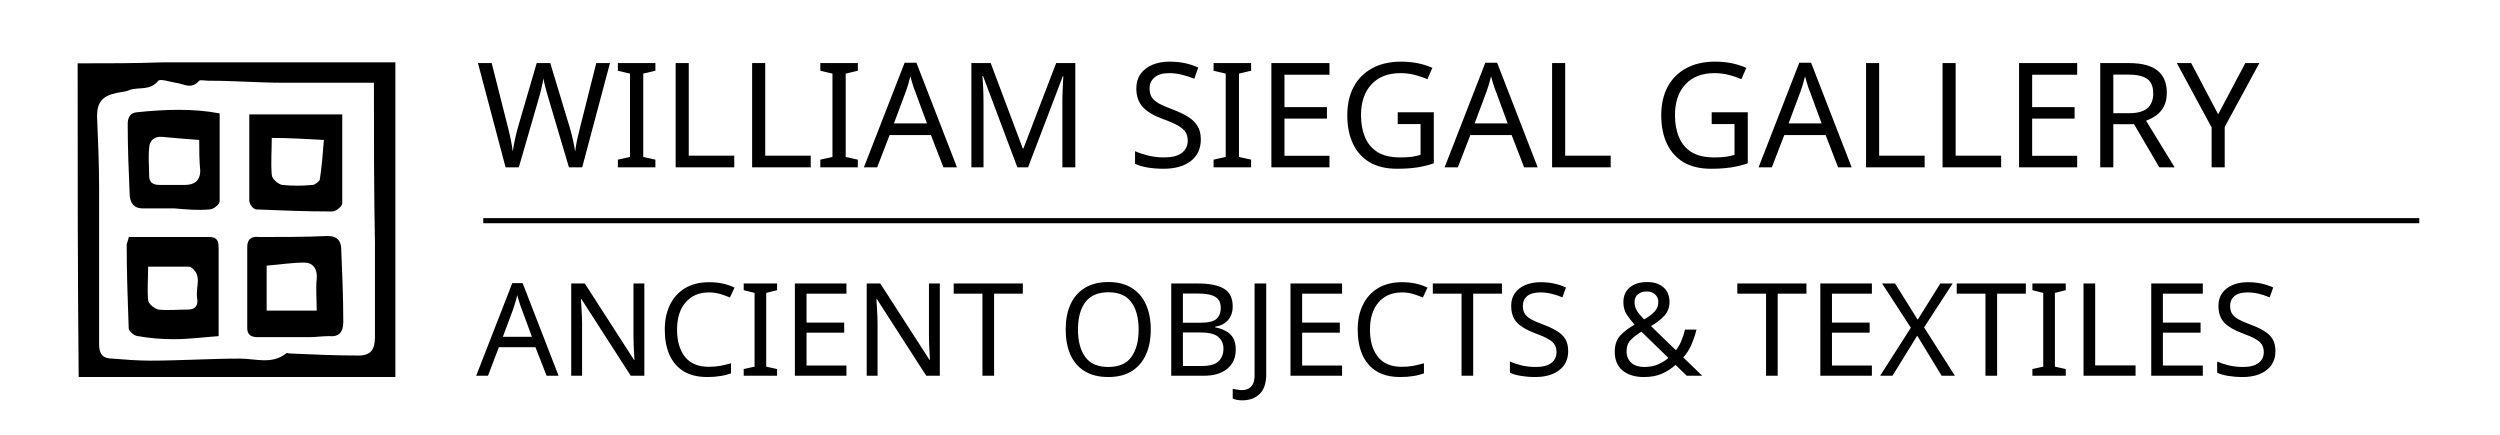
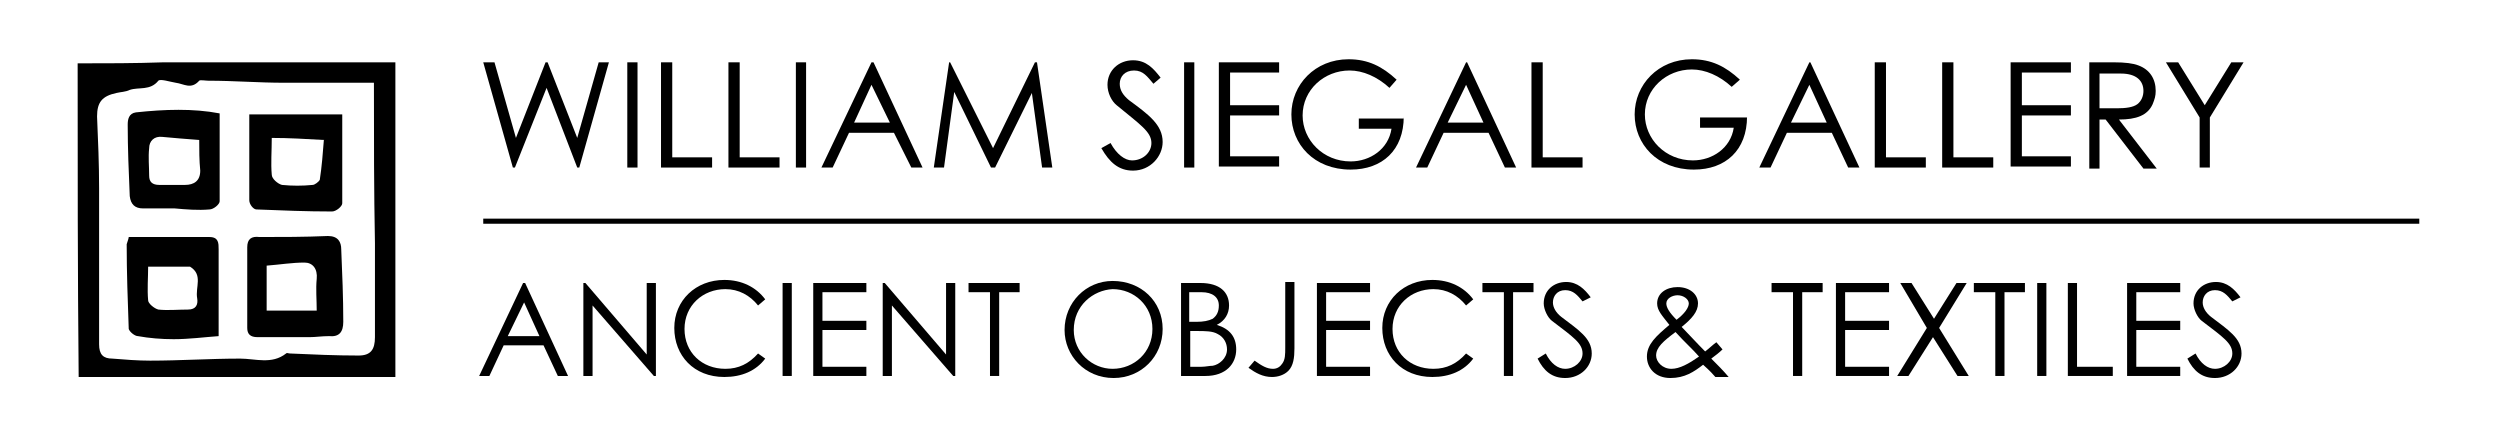
<svg xmlns="http://www.w3.org/2000/svg" version="1.1" id="Layer_1" x="0px" y="0px" viewBox="0 0 244.7 42.5" style="enable-background:new 0 0 244.7 42.5;" xml:space="preserve">
  <style type="text/css">
- 	.st0{font-family:'CenturyGothicPro';}
- 	.st1{font-size:14.288px;}
- 	.st2{font-size:12.646px;}
- 	.st3{fill:none;stroke:#000000;stroke-width:0.5;}
+ 	.st0{enable-background:new    ;}
</style>
  <path d="M7.6,6.2c2.8,0,5.6,0,8.4-0.1c7.1,0,14.1,0,21.2,0c0.5,0,0.9,0,1.5,0c0,10.3,0,20.5,0,30.8c-10.4,0-20.7,0-31,0  C7.6,26.7,7.6,16.5,7.6,6.2z M36.6,8.1c-3,0-5.9,0-8.8,0c-2.5,0-4.9-0.2-7.4-0.2c-0.3,0-0.8-0.1-0.9,0c-0.8,0.9-1.5,0.3-2.3,0.2  c-0.6-0.1-1.5-0.4-1.7-0.2c-0.8,1-1.9,0.6-2.8,0.9C12.3,9,11.8,9,11.4,9.1C10,9.4,9.5,10,9.5,11.4c0.1,2.3,0.2,4.7,0.2,7  c0,5.1,0,10.2,0,15.3c0,1,0.4,1.4,1.3,1.4c1.2,0.1,2.5,0.2,3.7,0.2c2.9,0,5.9-0.2,8.8-0.2c1.5,0,3.1,0.6,4.5-0.5  c0.1-0.1,0.2,0,0.4,0c2.2,0.1,4.5,0.2,6.7,0.2c1.2,0,1.6-0.6,1.6-1.8c0-3.1,0-6.1,0-9.2C36.6,18.7,36.6,13.6,36.6,8.1z" />
-   <path d="M12.6,23.2c2.7,0,5.3,0,7.9,0c0.9,0,0.9,0.6,0.9,1.2c0,2.8,0,5.6,0,8.5c-1.4,0.1-2.9,0.3-4.4,0.3c-1.2,0-2.4-0.1-3.5-0.3  c-0.3,0-0.8-0.4-0.9-0.7c-0.1-2.8-0.2-5.5-0.2-8.3C12.5,23.6,12.6,23.3,12.6,23.2z M14.5,26.1c0,1.1-0.1,2.2,0,3.3  c0,0.3,0.6,0.8,1,0.9c0.9,0.1,1.9,0,2.9,0c0.8,0,1-0.5,0.9-1.1c-0.2-1.1,0.6-2.3-0.7-3.1c-0.1,0-0.2,0-0.2,0  C17.2,26.1,16,26.1,14.5,26.1z" />
-   <path d="M30.3,33c-1.7,0-3.4,0-5.1,0c-0.7,0-1-0.3-1-0.9c0-2.6,0-5.2,0-7.9c0-0.8,0.4-1.1,1.2-1c2.2,0,4.4,0,6.7-0.1  c1,0,1.3,0.6,1.3,1.3c0.1,2.4,0.2,4.7,0.2,7.1c0,1-0.4,1.5-1.4,1.4C31.5,32.9,30.9,33,30.3,33z M26.1,26c0,1.6,0,2.9,0,4.4  c1.7,0,3.2,0,4.9,0c0-1.1-0.1-2.1,0-3.1c0.1-1-0.4-1.6-1.2-1.6C28.6,25.7,27.4,25.9,26.1,26z" />
+   <path d="M12.6,23.2c2.7,0,5.3,0,7.9,0c0.9,0,0.9,0.6,0.9,1.2c0,2.8,0,5.6,0,8.5C20,33,18.5,33.2,17,33.2c-1.2,0-2.4-0.1-3.5-0.3  c-0.3,0-0.8-0.4-0.9-0.7c-0.1-2.8-0.2-5.5-0.2-8.3C12.5,23.6,12.6,23.3,12.6,23.2z M14.5,26.1c0,1.1-0.1,2.2,0,3.3  c0,0.3,0.6,0.8,1,0.9c0.9,0.1,1.9,0,2.9,0c0.8,0,1-0.5,0.9-1.1c-0.2-1.1,0.6-2.3-0.7-3.1c-0.1,0-0.2,0-0.2,0  C17.2,26.1,16,26.1,14.5,26.1z" />
+   <path d="M30.3,33c-1.7,0-3.4,0-5.1,0c-0.7,0-1-0.3-1-0.9c0-2.6,0-5.2,0-7.9c0-0.8,0.4-1.1,1.2-1c2.2,0,4.4,0,6.7-0.1  c1,0,1.3,0.6,1.3,1.3c0.1,2.4,0.2,4.7,0.2,7.1c0,1-0.4,1.5-1.4,1.4C31.5,32.9,30.9,33,30.3,33z M26.1,26c0,1.6,0,2.9,0,4.4  c1.7,0,3.2,0,4.9,0c0-1.1-0.1-2.1,0-3.1s-0.4-1.6-1.2-1.6C28.6,25.7,27.4,25.9,26.1,26z" />
  <path d="M24.4,11.2c3.1,0,6,0,9.1,0c0,3,0,5.9,0,8.7c0,0.3-0.6,0.8-1,0.8c-2.5,0-4.9-0.1-7.4-0.2c-0.3,0-0.7-0.5-0.7-0.9  C24.4,16.9,24.4,14.1,24.4,11.2z M26.6,13.5c0,1.3-0.1,2.5,0,3.6c0,0.4,0.6,0.9,1,1c1,0.1,2,0.1,3,0c0.2,0,0.6-0.3,0.7-0.5  c0.2-1.3,0.3-2.6,0.4-3.9C29.9,13.6,28.3,13.5,26.6,13.5z" />
  <path d="M21.5,11.1c0,2.9,0,5.8,0,8.6c0,0.3-0.6,0.8-1,0.8c-1.1,0.1-2.3,0-3.4-0.1c-1,0-2.1,0-3.1,0c-0.8,0-1.2-0.4-1.3-1.2  c-0.1-2.3-0.2-4.7-0.2-7c0-0.5,0.1-1.1,0.8-1.2C16.1,10.7,18.9,10.6,21.5,11.1z M19.5,13.7c-1.4-0.1-2.5-0.2-3.6-0.3  c-0.8-0.1-1.3,0.4-1.3,1.1c-0.1,0.9,0,1.8,0,2.7c0,0.6,0.3,0.9,1,0.9c0.8,0,1.7,0,2.5,0c0.9,0,1.5-0.4,1.5-1.4  C19.5,15.7,19.5,14.7,19.5,13.7z" />
-   <text transform="matrix(1 0 0 1 46.6104 16.3772)" class="st0 st1">WILLIAM SIEGAL GALLERY</text>
-   <text transform="matrix(1 0 0 1 46.6104 36.7781)" class="st0 st2">ANCIENT OBJECTS &amp; TEXTILES</text>
-   <line class="st3" x1="47.3" y1="21.6" x2="236.8" y2="21.6" />
+   <g class="st0">
+     <path d="M47.3,6.1h1.1l2.1,7.4l2.9-7.4h0.2l2.9,7.4l2.1-7.4h1l-2.9,10.3h-0.2l-3-7.8l-3.1,7.8h-0.2L47.3,6.1z" />
+     <path d="M61.4,6.1h1v10.3h-1V6.1z" />
+     <path d="M64.8,6.1h1v9.3h3.9v1h-5V6.1z" />
+     <path d="M71.4,6.1h1v9.3h3.9v1h-5V6.1z" />
+     <path d="M77.9,6.1h1v10.3h-1V6.1z" />
+     <path d="M85.5,6.1l4.8,10.3h-1.1L87.5,13h-4.4l-1.6,3.4h-1.1l4.9-10.3H85.5z M85.3,8.3L83.6,12h3.5L85.3,8.3z" />
+     <path d="M91.4,16.4l1.5-10.3H93l4.2,8.4l4.1-8.4h0.2l1.5,10.3h-1l-1-7.3l-3.6,7.3H97L93.4,9l-1,7.4H91.4z" />
+     <path d="M112.9,8.2c-0.6-0.7-1-1.3-1.9-1.3c-0.9,0-1.4,0.6-1.4,1.3c0,0.6,0.3,1.1,0.9,1.6c1.9,1.4,3.3,2.4,3.3,4.1   c0,1.4-1.2,2.8-2.9,2.8c-1.4,0-2.3-0.8-3.1-2.2l0.9-0.5c0.6,1.1,1.4,1.7,2.1,1.7c1.1,0,1.9-0.8,1.9-1.7c0-1.1-1.1-1.8-3.4-3.7   c-0.5-0.4-0.9-1.2-0.9-2c0-1.4,1.1-2.4,2.5-2.4c1.3,0,2,0.8,2.7,1.7L112.9,8.2z" />
+     <path d="M115.9,6.1h1v10.3h-1V6.1z" />
+     <path d="M119.3,6.1h5.9v1h-4.8v3.2h4.8v1h-4.8v4h4.8v1h-5.9V6.1z" />
+     <path d="M137.4,11.4c0,3.3-2.1,5.2-5.2,5.2c-3.6,0-5.8-2.5-5.8-5.4c0-2.9,2.3-5.4,5.6-5.4c1.9,0,3.3,0.7,4.7,2L136,8.6   c-1.2-1.1-2.6-1.7-3.9-1.7c-2.5,0-4.6,1.9-4.6,4.4c0,2.4,2,4.5,4.7,4.5c1.9,0,3.7-1.2,4-3.2H133v-1H137.4z" />
+     <path d="M143.6,6.1l4.8,10.3h-1.1l-1.6-3.4h-4.4l-1.6,3.4h-1.1l4.9-10.3H143.6z M143.5,8.3l-1.8,3.7h3.5L143.5,8.3z" />
+     <path d="M150,6.1h1v9.3h3.9v1h-5V6.1z" />
+     <path d="M171,11.4c0,3.3-2.1,5.2-5.2,5.2c-3.6,0-5.8-2.5-5.8-5.4c0-2.9,2.3-5.4,5.6-5.4c1.9,0,3.3,0.7,4.7,2l-0.8,0.7   c-1.2-1.1-2.6-1.7-3.9-1.7c-2.5,0-4.6,1.9-4.6,4.4c0,2.4,2,4.5,4.7,4.5c1.9,0,3.7-1.2,4-3.2h-3.3v-1H171z" />
+     <path d="M177.2,6.1l4.8,10.3h-1.1l-1.6-3.4h-4.4l-1.6,3.4h-1.1l4.9-10.3H177.2z M177.1,8.3l-1.8,3.7h3.5L177.1,8.3z" />
+     <path d="M183.6,6.1h1v9.3h3.9v1h-5V6.1z" />
+     <path d="M190.2,6.1h1v9.3h3.9v1h-5V6.1z" />
+     <path d="M196.8,6.1h5.9v1h-4.8v3.2h4.8v1h-4.8v4h4.8v1h-5.9V6.1z" />
+     <path d="M204.5,6.1h2.4c1.1,0,1.9,0.1,2.4,0.3c1.1,0.4,1.7,1.3,1.7,2.5c0,0.5-0.1,0.8-0.3,1.3c-0.5,1.1-1.6,1.5-3.3,1.5l3.7,4.8   h-1.3l-3.7-4.8h-0.6v4.8h-1V6.1z M205.5,7.1v3.5c0.6,0,1.2,0,1.7,0c0.9,0,1.6-0.1,2-0.4c0.4-0.3,0.6-0.8,0.6-1.3   c0-1-0.7-1.7-2.2-1.7H205.5z" />
+     <path d="M215.3,11.5L212,6.1h1.2l2.6,4.2l2.6-4.2h1.2l-3.3,5.4v4.9h-1V11.5z" />
+   </g>
+   <g class="st0">
+     <path d="M51.4,27.7l4.2,9.1h-1l-1.4-3h-3.9l-1.4,3h-1l4.3-9.1H51.4z M51.3,29.6l-1.6,3.3h3.1L51.3,29.6z" />
+     <path d="M57.1,36.8v-9.1h0.2l6,7v-7h0.9v9.1H64l-6-6.9v6.9H57.1z" />
+     <path d="M74.2,29.9c-0.8-1-1.9-1.6-3.2-1.6c-2.2,0-4,1.6-4,3.9c0,2.3,1.7,3.9,4,3.9c1.3,0,2.3-0.5,3.2-1.5l0.7,0.5   c-0.9,1.2-2.3,1.8-4,1.8c-3,0-4.9-2.1-4.9-4.8c0-2.7,2.1-4.7,4.9-4.7c1.7,0,3.1,0.7,4,1.9L74.2,29.9z" />
+     <path d="M76.6,27.7h0.9v9.1h-0.9V27.7z" />
+     <path d="M79.6,27.7h5.2v0.9h-4.3v2.8h4.3v0.9h-4.3v3.6h4.3v0.9h-5.2V27.7z" />
+     <path d="M86.4,36.8v-9.1h0.2l6,7v-7h0.9v9.1h-0.2l-6-6.9v6.9H86.4z" />
+     <path d="M94.8,28.6v-0.9h5v0.9h-2v8.2h-0.9v-8.2H94.8z" />
+     <path d="M113.8,32.2c0,2.7-2.1,4.8-4.8,4.8c-2.8,0-4.8-2.2-4.8-4.7c0-2.7,2.1-4.8,4.7-4.8C111.7,27.5,113.8,29.5,113.8,32.2z    M105.1,32.3c0,2.2,1.8,3.8,3.8,3.8c2.1,0,3.9-1.6,3.9-3.9c0-2.3-1.8-3.9-3.9-3.9C107,28.4,105.1,29.9,105.1,32.3z" />
+     <path d="M115.6,36.8v-9.1h1.9c1.9,0,2.8,0.9,2.8,2.2c0,0.8-0.4,1.5-1.2,1.9c1.3,0.4,1.9,1.2,1.9,2.4c0,1.4-1,2.6-3,2.6H115.6z    M116.5,31.5h0.6c0.7,0,1.2-0.1,1.6-0.3c0.4-0.3,0.6-0.7,0.6-1.3c0-0.8-0.6-1.3-1.7-1.3h-1.2V31.5z M116.5,35.9h1.1   c0.4,0,0.8-0.1,1.1-0.1c0.6-0.1,1.4-0.7,1.4-1.6c0-0.6-0.3-1.2-0.9-1.5c-0.5-0.3-1.2-0.3-2.1-0.3h-0.6V35.9z" />
+     <path d="M122.8,35.3c0.7,0.5,1.2,0.8,1.8,0.8c0.4,0,0.7-0.2,0.9-0.5c0.3-0.4,0.3-0.9,0.3-1.6v-6.4h0.9v6.5c0,0.9-0.1,1.7-0.6,2.2   c-0.4,0.4-1,0.6-1.6,0.6c-0.9,0-1.6-0.4-2.3-0.9L122.8,35.3z" />
+     <path d="M128.9,27.7h5.2v0.9h-4.3v2.8h4.3v0.9h-4.3v3.6h4.3v0.9h-5.2V27.7z" />
+     <path d="M143.5,29.9c-0.8-1-1.9-1.6-3.2-1.6c-2.2,0-4,1.6-4,3.9c0,2.3,1.7,3.9,4,3.9c1.3,0,2.3-0.5,3.2-1.5l0.7,0.5   c-0.9,1.2-2.3,1.8-4,1.8c-3,0-4.9-2.1-4.9-4.8c0-2.7,2.1-4.7,4.9-4.7c1.7,0,3.1,0.7,4,1.9L143.5,29.9z" />
+     <path d="M145.1,28.6v-0.9h5v0.9h-2v8.2h-0.9v-8.2H145.1z" />
+     <path d="M154.9,29.5c-0.5-0.6-0.9-1.1-1.7-1.1c-0.8,0-1.2,0.6-1.2,1.2c0,0.5,0.3,1,0.8,1.4c1.7,1.3,3,2.1,3,3.6   c0,1.3-1.1,2.4-2.6,2.4c-1.3,0-2.1-0.7-2.7-1.9l0.8-0.5c0.5,1,1.2,1.5,1.9,1.5c0.9,0,1.7-0.7,1.7-1.5c0-1-0.9-1.6-3-3.2   c-0.4-0.3-0.8-1.1-0.8-1.7c0-1.3,1-2.1,2.2-2.1c1.1,0,1.8,0.7,2.4,1.5L154.9,29.5z" />
+     <path d="M163.5,37c-1.5,0-2.3-1-2.3-2.1c0-1.2,0.9-2,2.2-3.1c-0.7-0.9-1.2-1.4-1.2-2.1c0-1,0.9-1.6,2-1.6c1.2,0,2,0.7,2,1.6   c0,0.8-0.6,1.5-1.6,2.3c1.5,1.6,2.3,2.4,2.3,2.4c0.4-0.3,0.8-0.7,1.1-0.9l0.6,0.7c-0.3,0.3-0.7,0.6-1.1,0.9   c0.6,0.6,1.2,1.2,1.7,1.8h-1.3c-0.6-0.7-1-1-1.2-1.2C165.8,36.4,164.9,37,163.5,37z M162.1,34.8c0,0.6,0.6,1.3,1.5,1.3   c0.8,0,1.7-0.5,2.7-1.2c-0.6-0.7-1.4-1.4-2.3-2.4C162.8,33.4,162.1,34,162.1,34.8z M165.3,29.7c0-0.4-0.5-0.8-1.1-0.8   c-0.5,0-1.1,0.3-1.1,0.8c0,0.4,0.3,0.9,1,1.6C164.9,30.7,165.3,30.1,165.3,29.7z" />
+     <path d="M173.4,28.6v-0.9h5v0.9h-2v8.2h-0.9v-8.2H173.4z" />
+     <path d="M179.7,27.7h5.2v0.9h-4.3v2.8h4.3v0.9h-4.3v3.6h4.3v0.9h-5.2V27.7z" />
+     <path d="M186,27.7h1.1l2.2,3.5l2.2-3.5h1l-2.7,4.4l2.9,4.7h-1.1l-2.4-3.8l-2.4,3.8h-1.1l2.9-4.7L186,27.7z" />
+     <path d="M193.2,28.6v-0.9h5v0.9h-2v8.2h-0.9v-8.2H193.2z" />
+     <path d="M199.4,27.7h0.9v9.1h-0.9V27.7z" />
+     <path d="M202.4,27.7h0.9v8.2h3.5v0.9h-4.4V27.7z" />
+     <path d="M208.2,27.7h5.2v0.9h-4.3v2.8h4.3v0.9h-4.3v3.6h4.3v0.9h-5.2V27.7z" />
+     <path d="M218.5,29.5c-0.5-0.6-0.9-1.1-1.7-1.1c-0.8,0-1.2,0.6-1.2,1.2c0,0.5,0.3,1,0.8,1.4c1.7,1.3,3,2.1,3,3.6   c0,1.3-1.1,2.4-2.6,2.4c-1.3,0-2.1-0.7-2.7-1.9l0.8-0.5c0.5,1,1.2,1.5,1.9,1.5c0.9,0,1.7-0.7,1.7-1.5c0-1-0.9-1.6-3-3.2   c-0.4-0.3-0.8-1.1-0.8-1.7c0-1.3,1-2.1,2.2-2.1c1.1,0,1.8,0.7,2.4,1.5L218.5,29.5z" />
+   </g>
+   <g>
+     <rect x="47.3" y="21.4" width="189.5" height="0.5" />
+   </g>
</svg>
